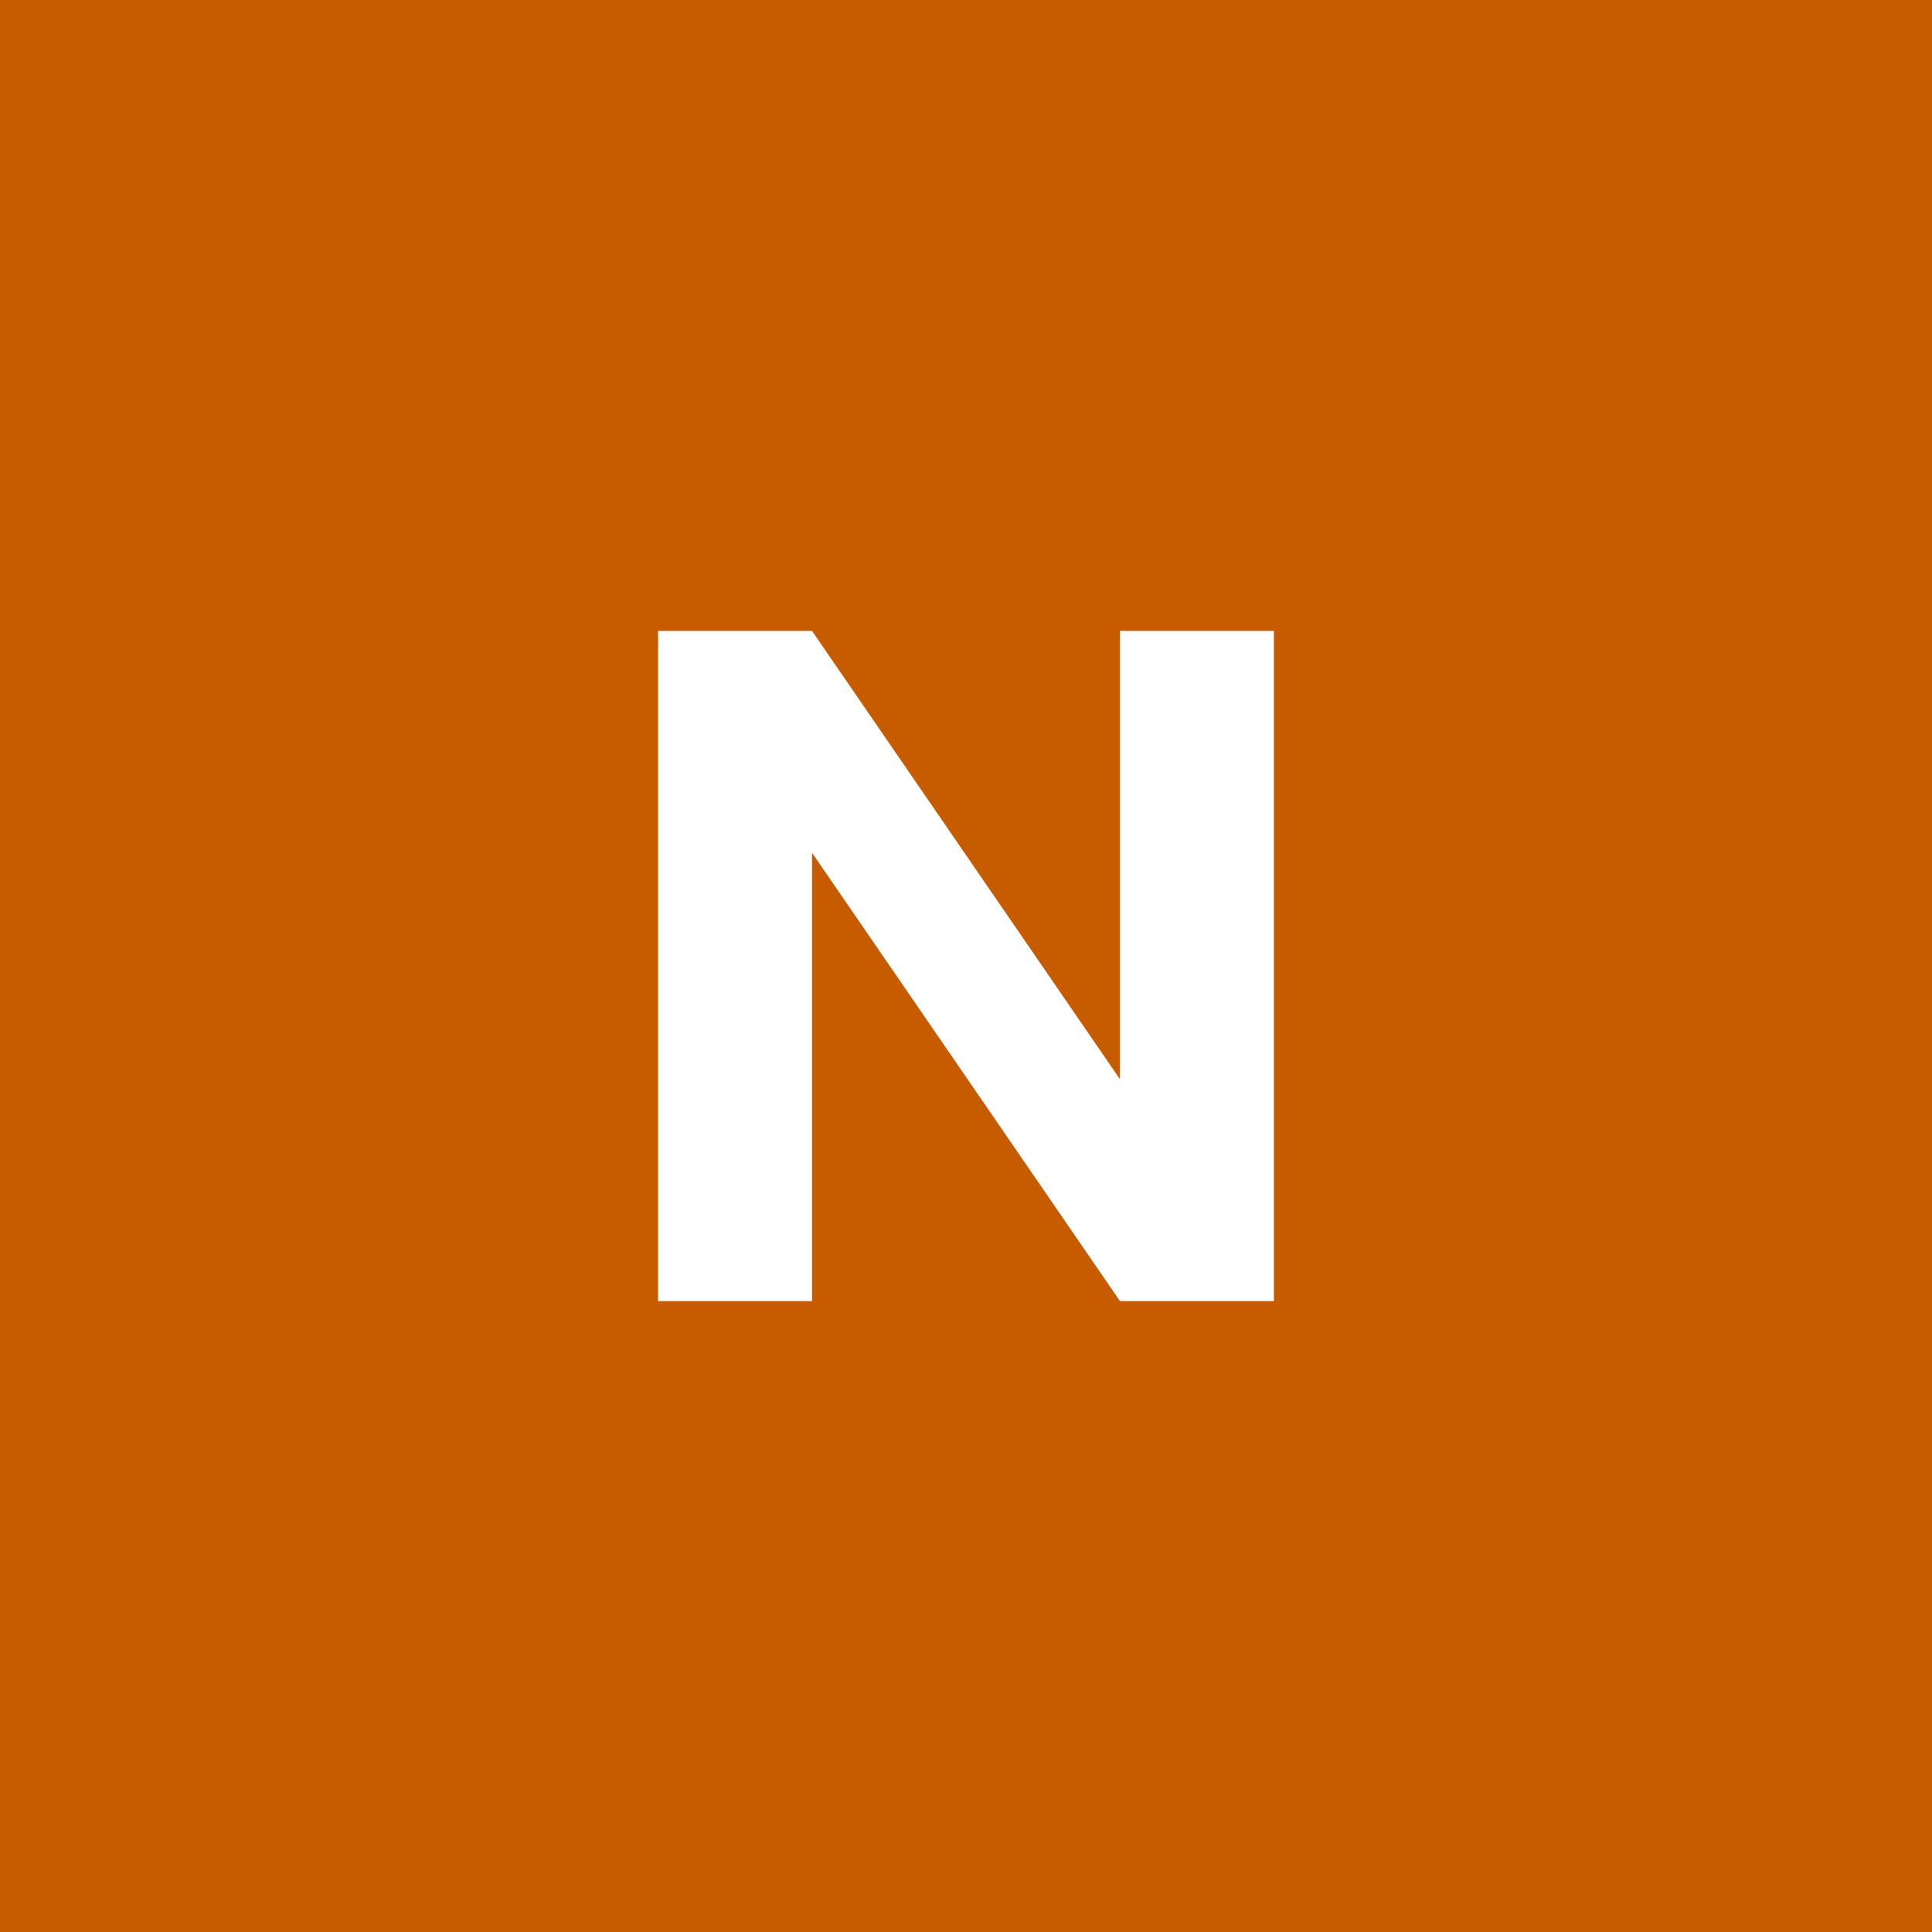
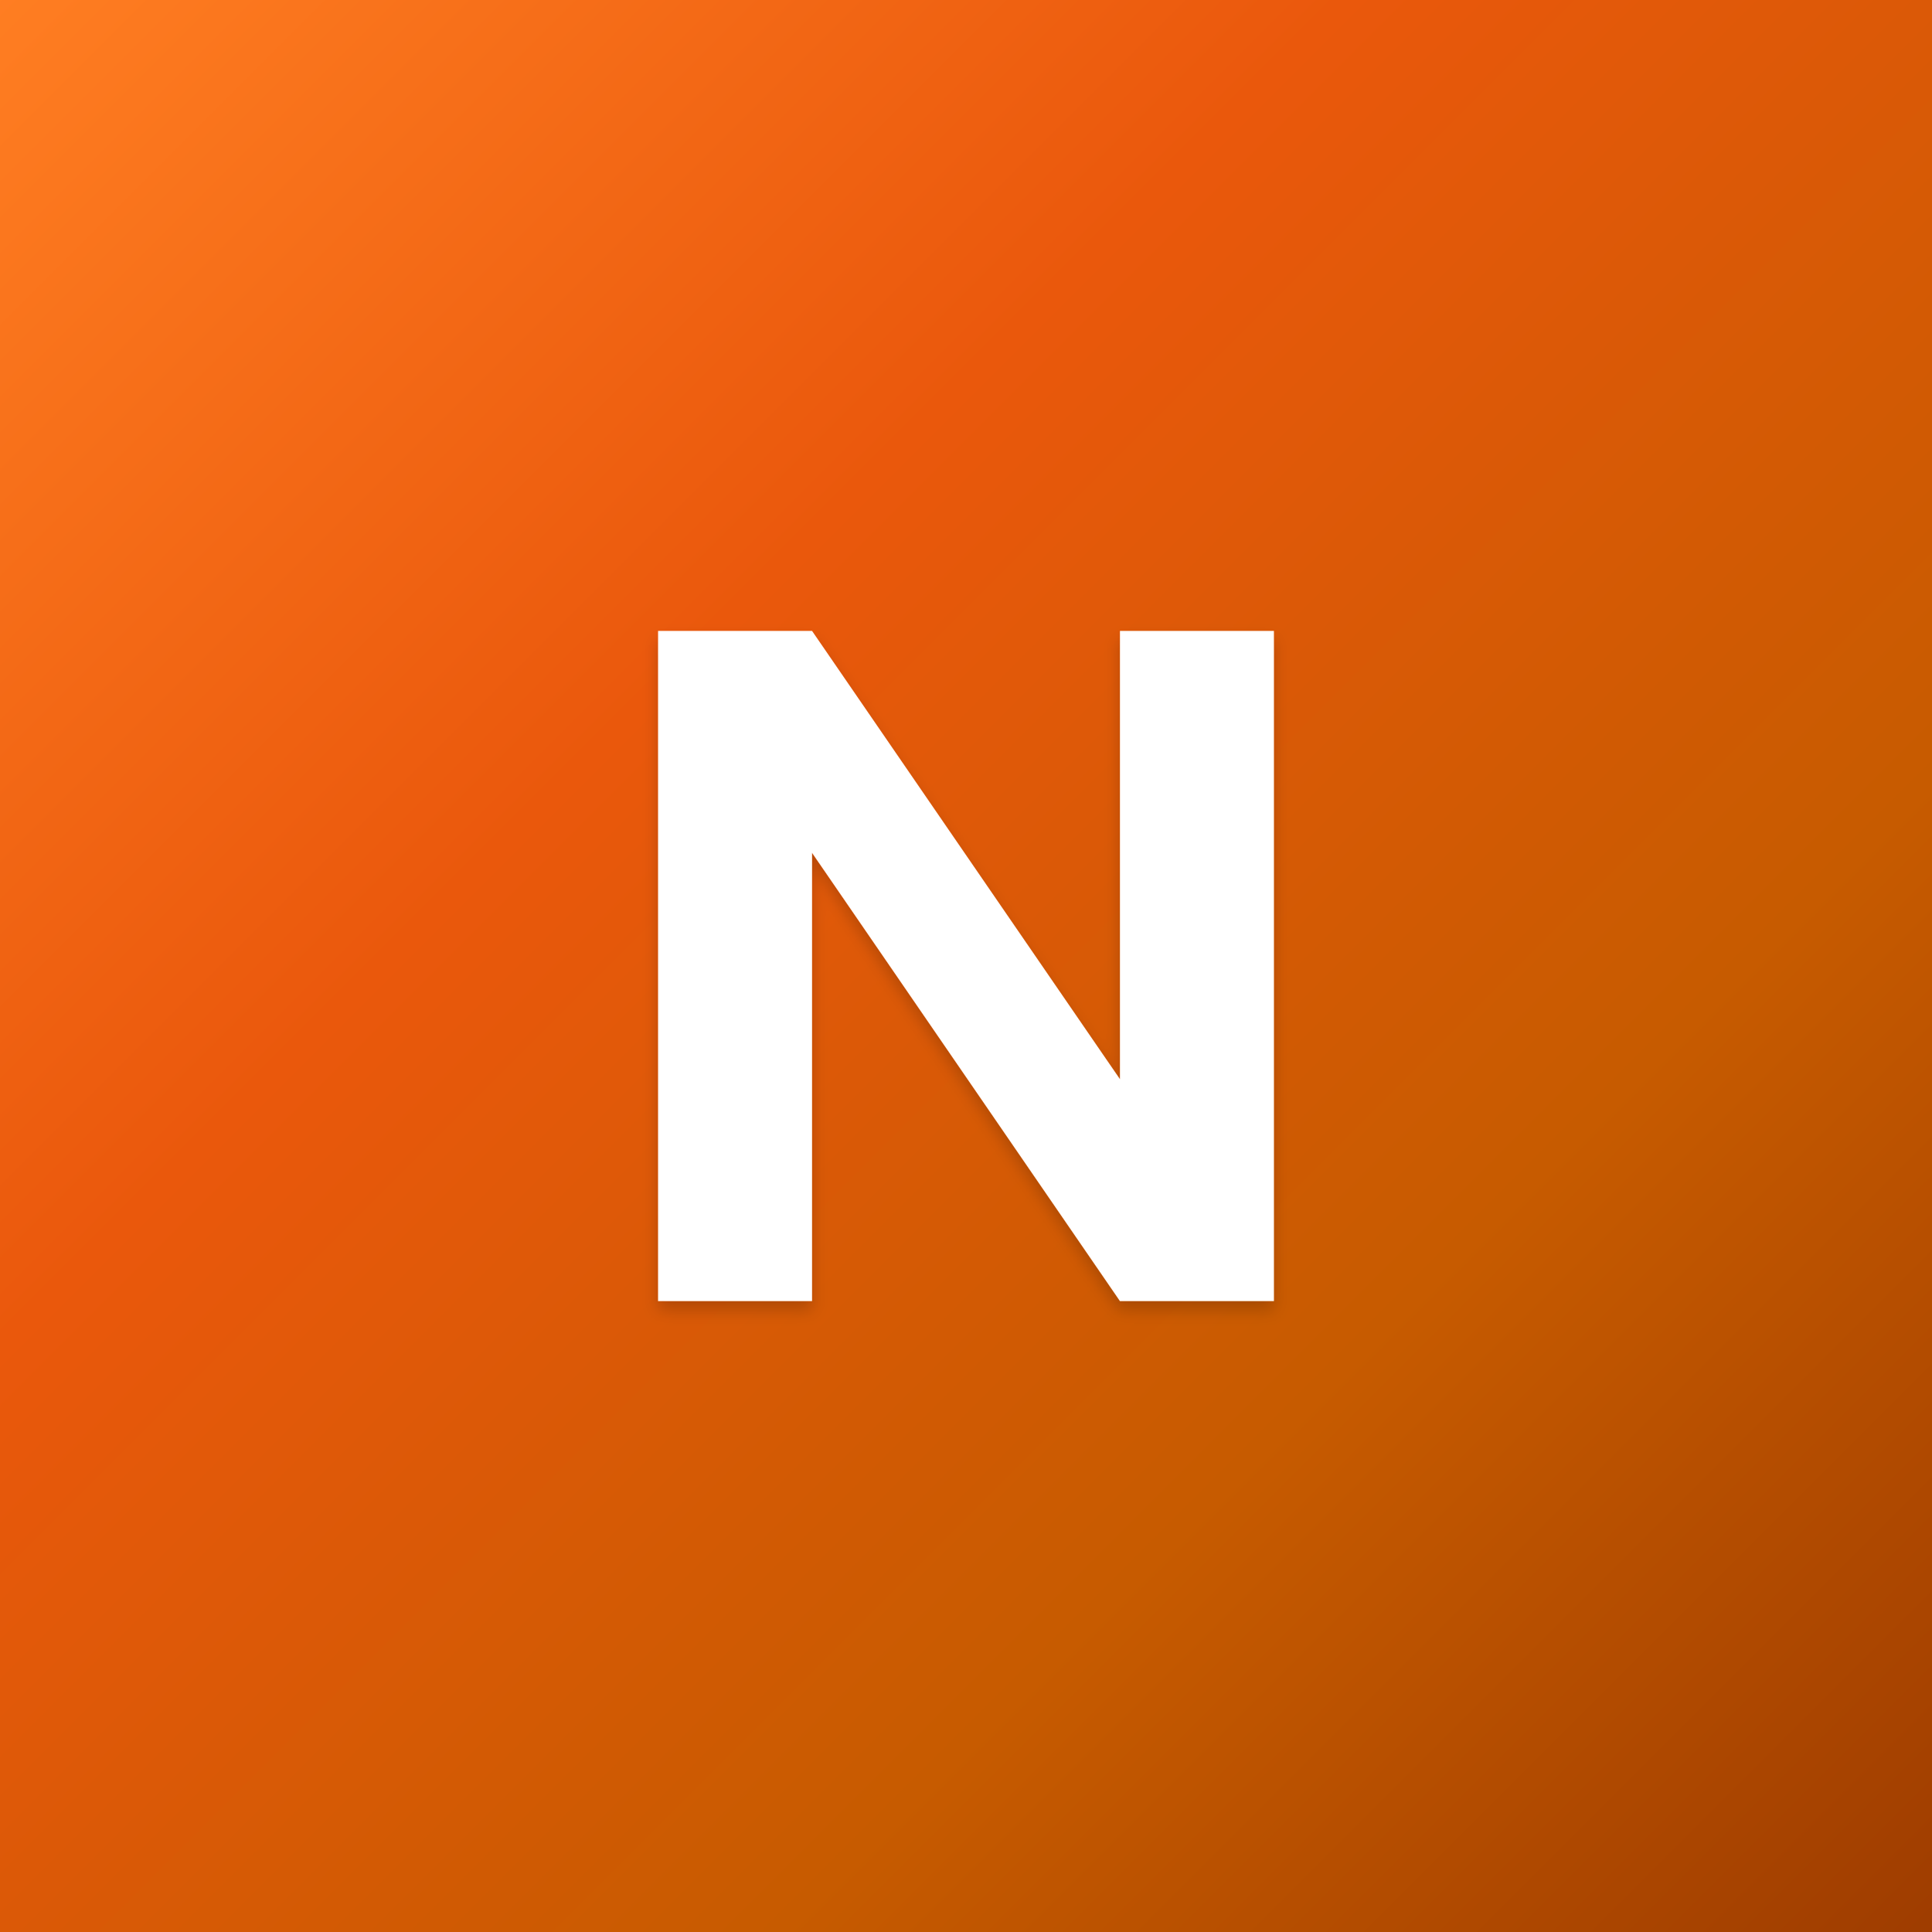
<svg xmlns="http://www.w3.org/2000/svg" width="512" height="512" viewBox="0 0 512 512">
-   <rect width="512" height="512" fill="#C75B00" />
-   <g transform="translate(102.4 102.4) scale(0.6)">
-     <path fill-rule="evenodd" d="M120 108h272v296H120Z M324 108H188l136 198Z M188 404h136L188 206Z" fill="#fff" />
+   <defs>
+     <linearGradient id="nopalouMaskableGrad" x1="0%" y1="0%" x2="100%" y2="100%">
+       <stop offset="0%" stop-color="#FF7E22" />
+       <stop offset="35%" stop-color="#EA580C" />
+       <stop offset="70%" stop-color="#C75B00" />
+       <stop offset="100%" stop-color="#9E3C00" />
+     </linearGradient>
+     <filter id="maskableSymbolDepth" x="-10%" y="-10%" width="120%" height="125%">
+       <feDropShadow dx="0" dy="4" stdDeviation="3.5" flood-color="#000000" flood-opacity="0.18" />
+     </filter>
+   </defs>
+   <rect width="512" height="512" fill="url(#nopalouMaskableGrad)" />
+   <g transform="translate(102.4 102.4) scale(0.6)" filter="url(#maskableSymbolDepth)">
+     <path fill-rule="evenodd" d="M120 108h272v296H120Z M324 108H188l136 198Z M188 404h136L188 206Z" fill="#FFFFFF" />
  </g>
</svg>
